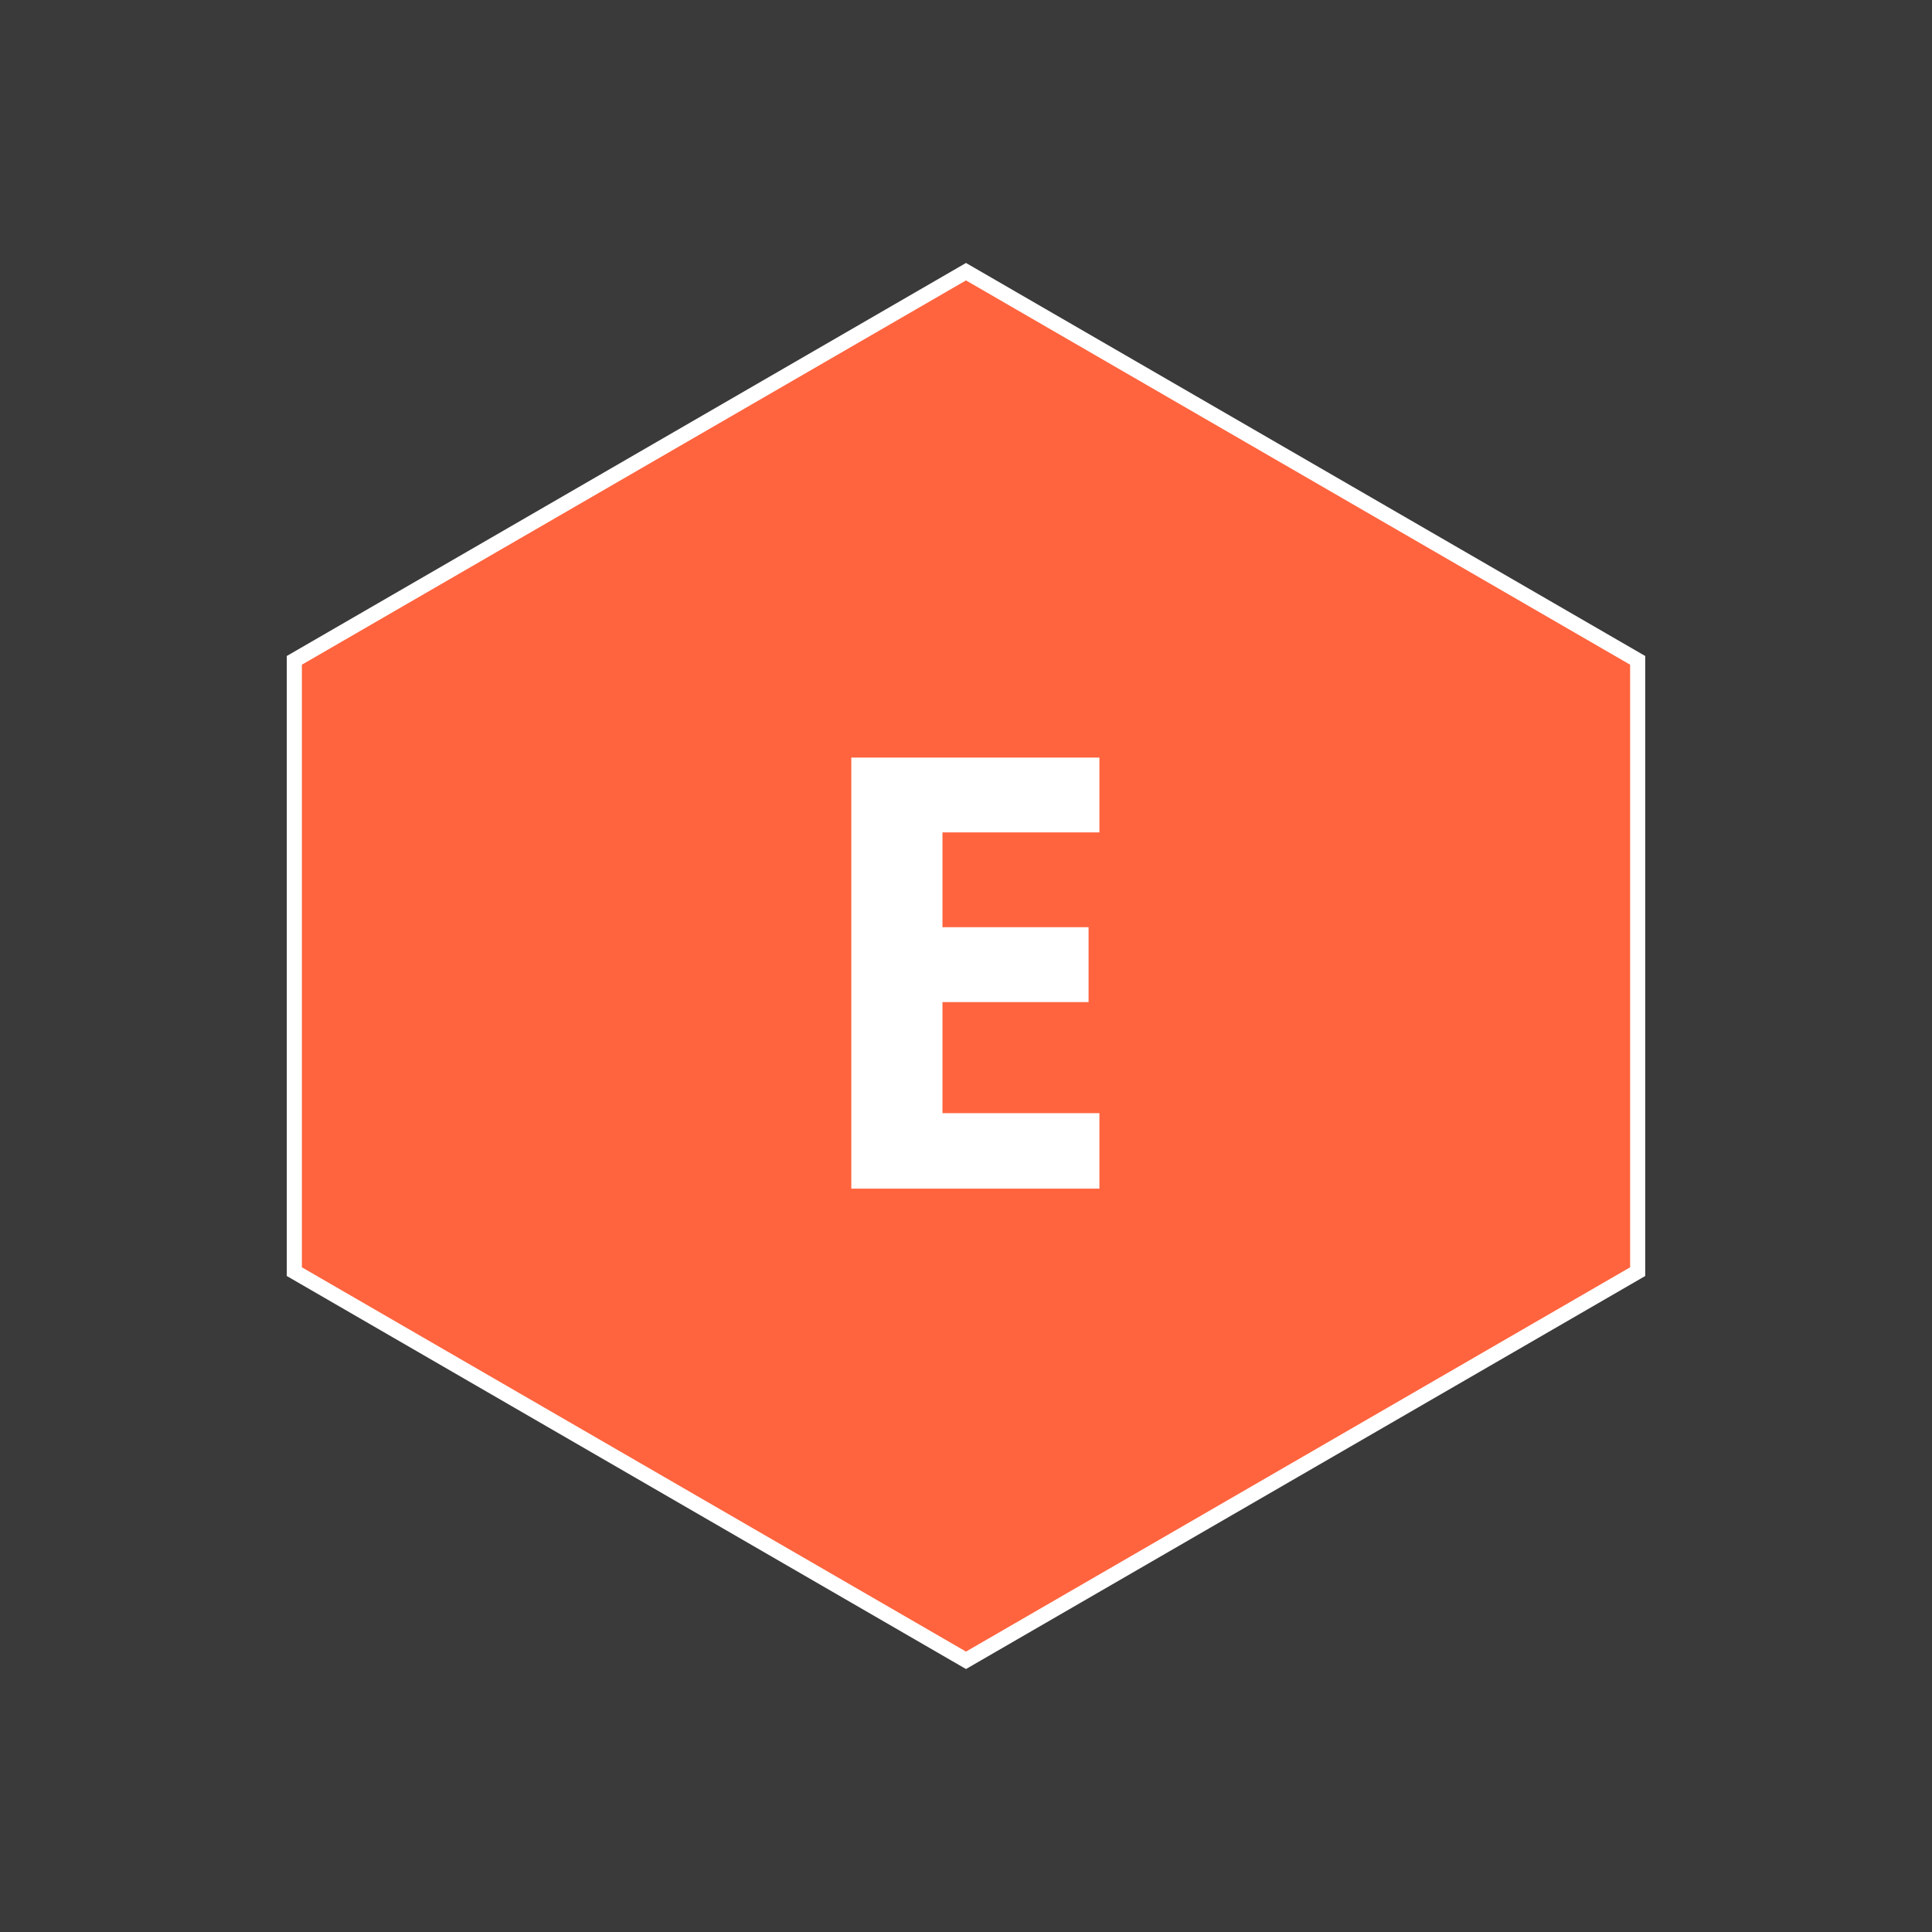
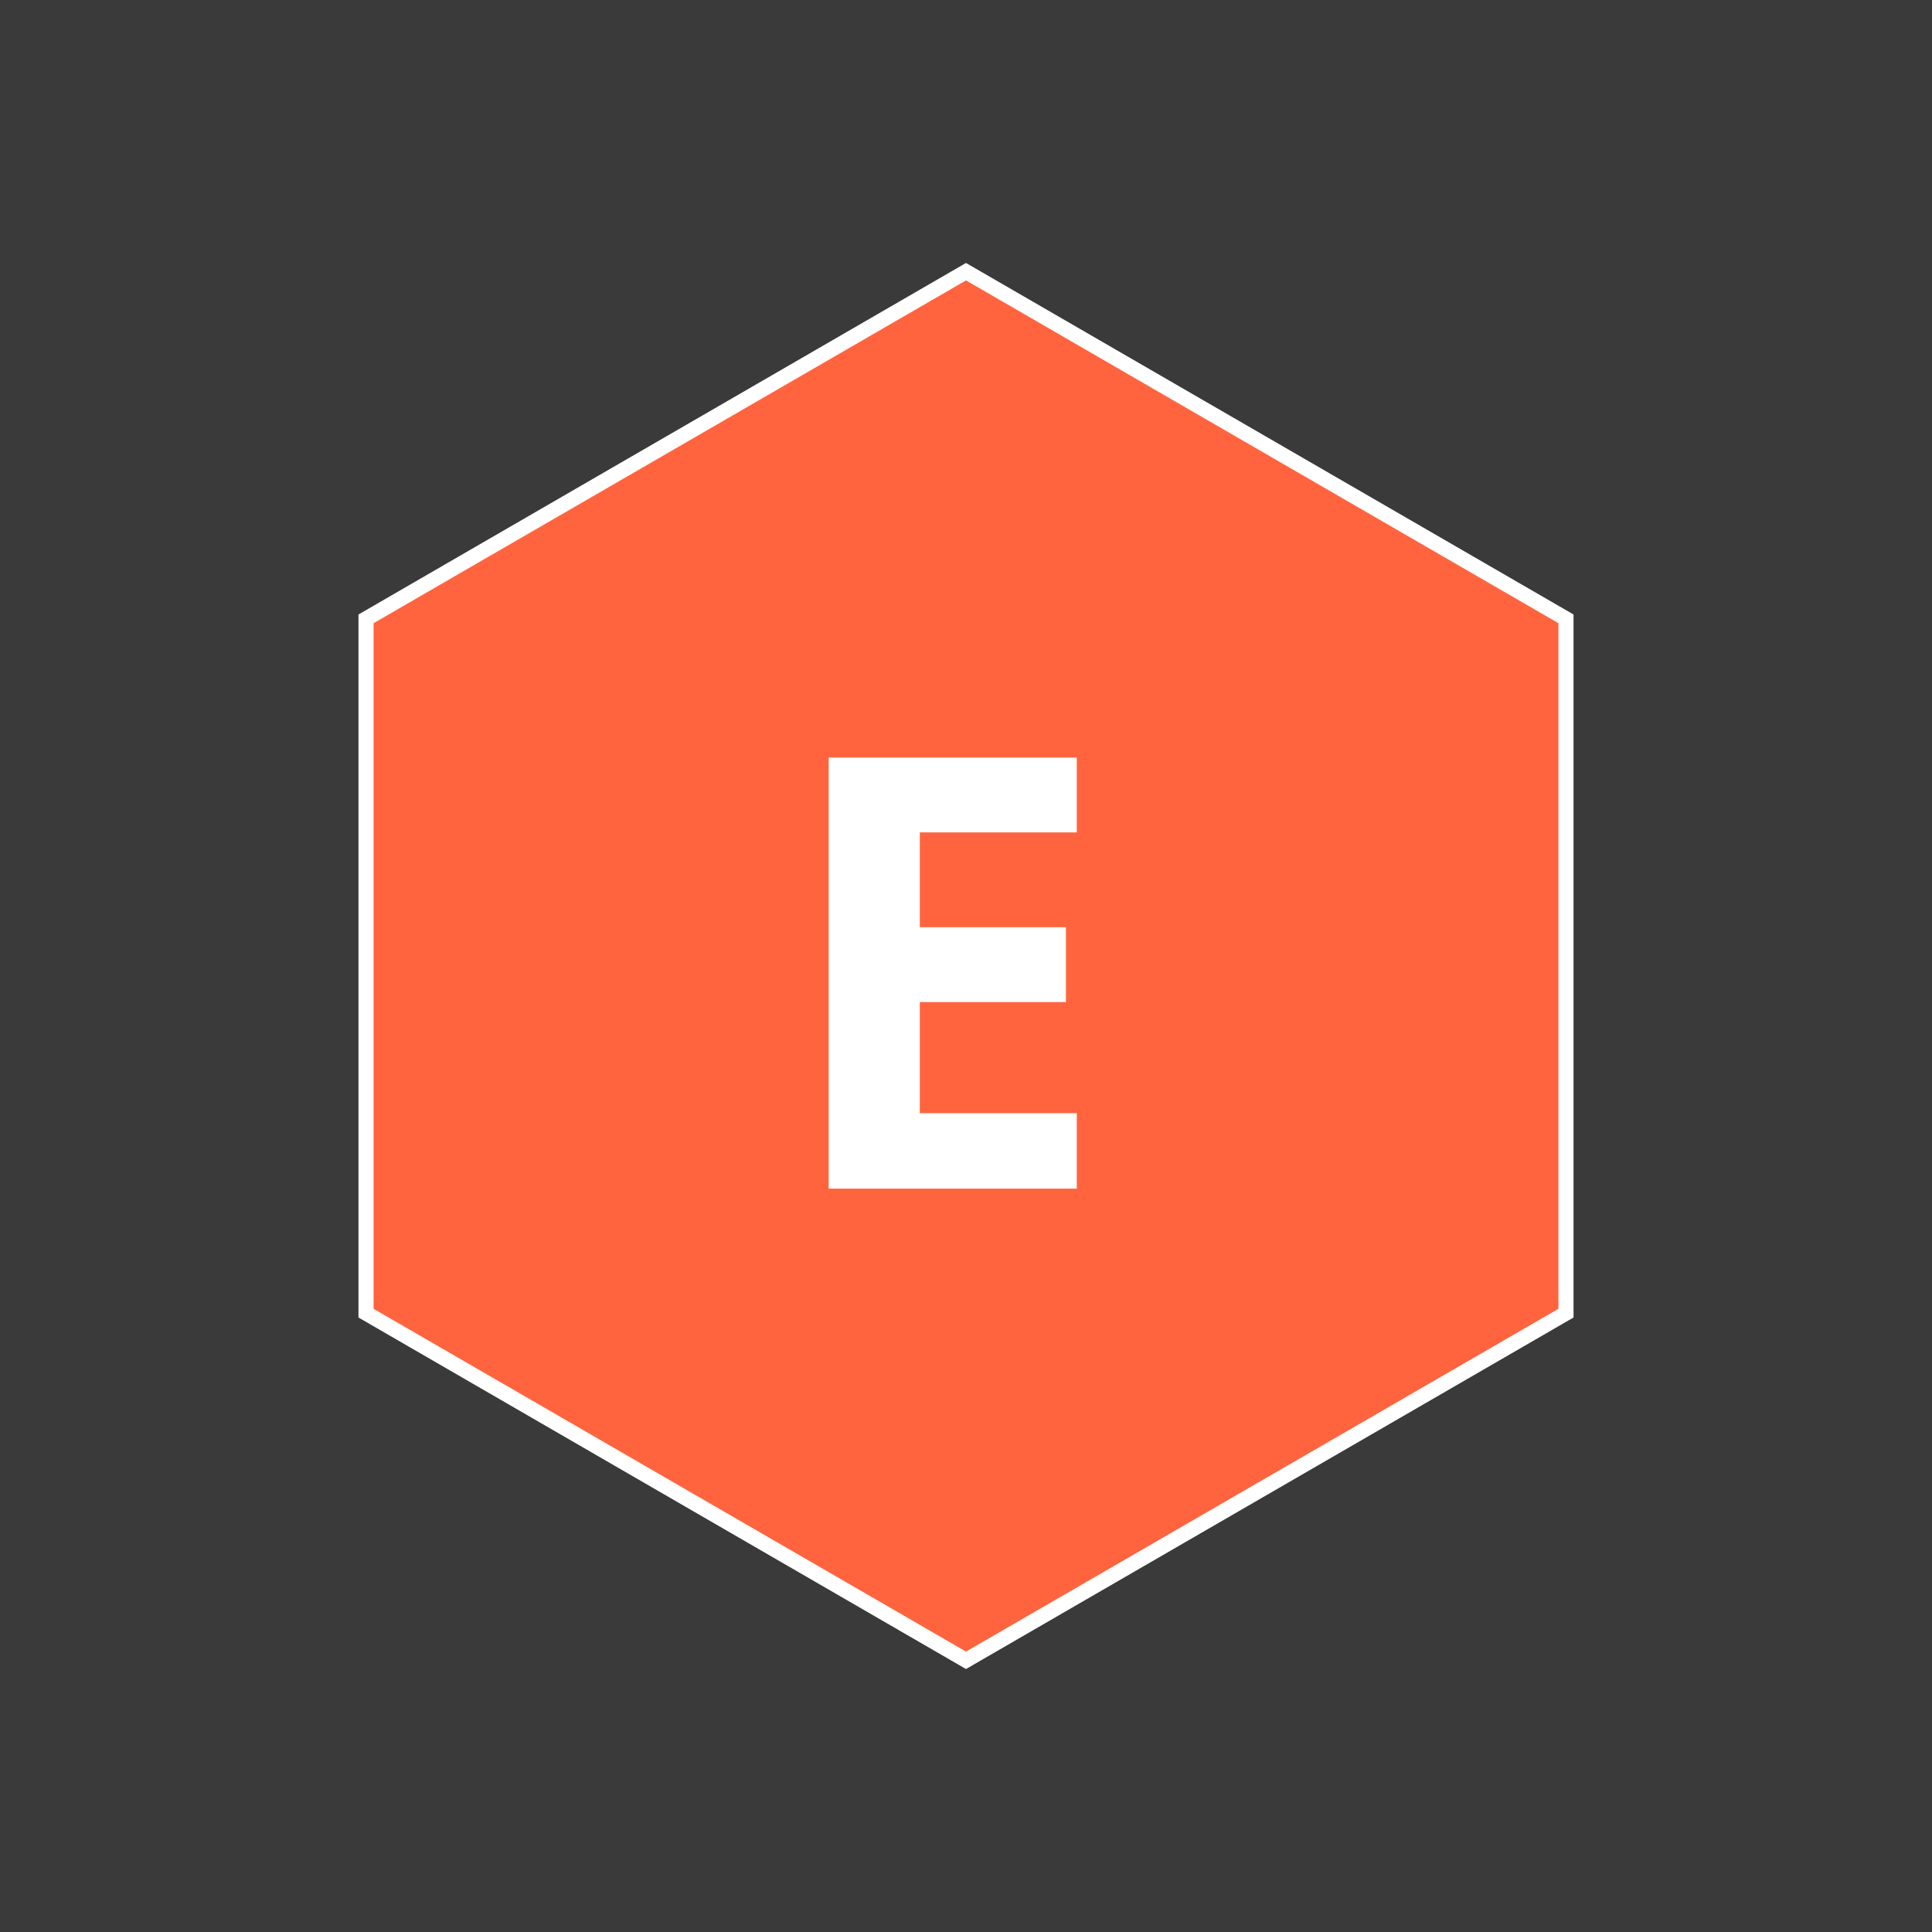
<svg xmlns="http://www.w3.org/2000/svg" width="512" height="512" viewBox="0 0 512 512">
  <rect width="512" height="512" fill="#3A3A3A" />
-   <polygon points="256,72 434,175 434,337 256,440 78,337 78,175" fill="#ff643e" stroke="#ffffff" stroke-width="4" />
-   <text x="256" y="315" text-anchor="middle" font-size="160" font-family="'DM Sans', sans-serif" font-weight="700" fill="#FFFFFF">E</text>
+   <polygon points="256,72 415,164 415,348 256,440 97,348 97,164" fill="#ff643e" stroke="#ffffff" stroke-width="4" />
+   <text x="250" y="315" text-anchor="middle" font-size="160" font-family="'DM Sans', sans-serif" font-weight="700" fill="#FFFFFF">E</text>
</svg>
